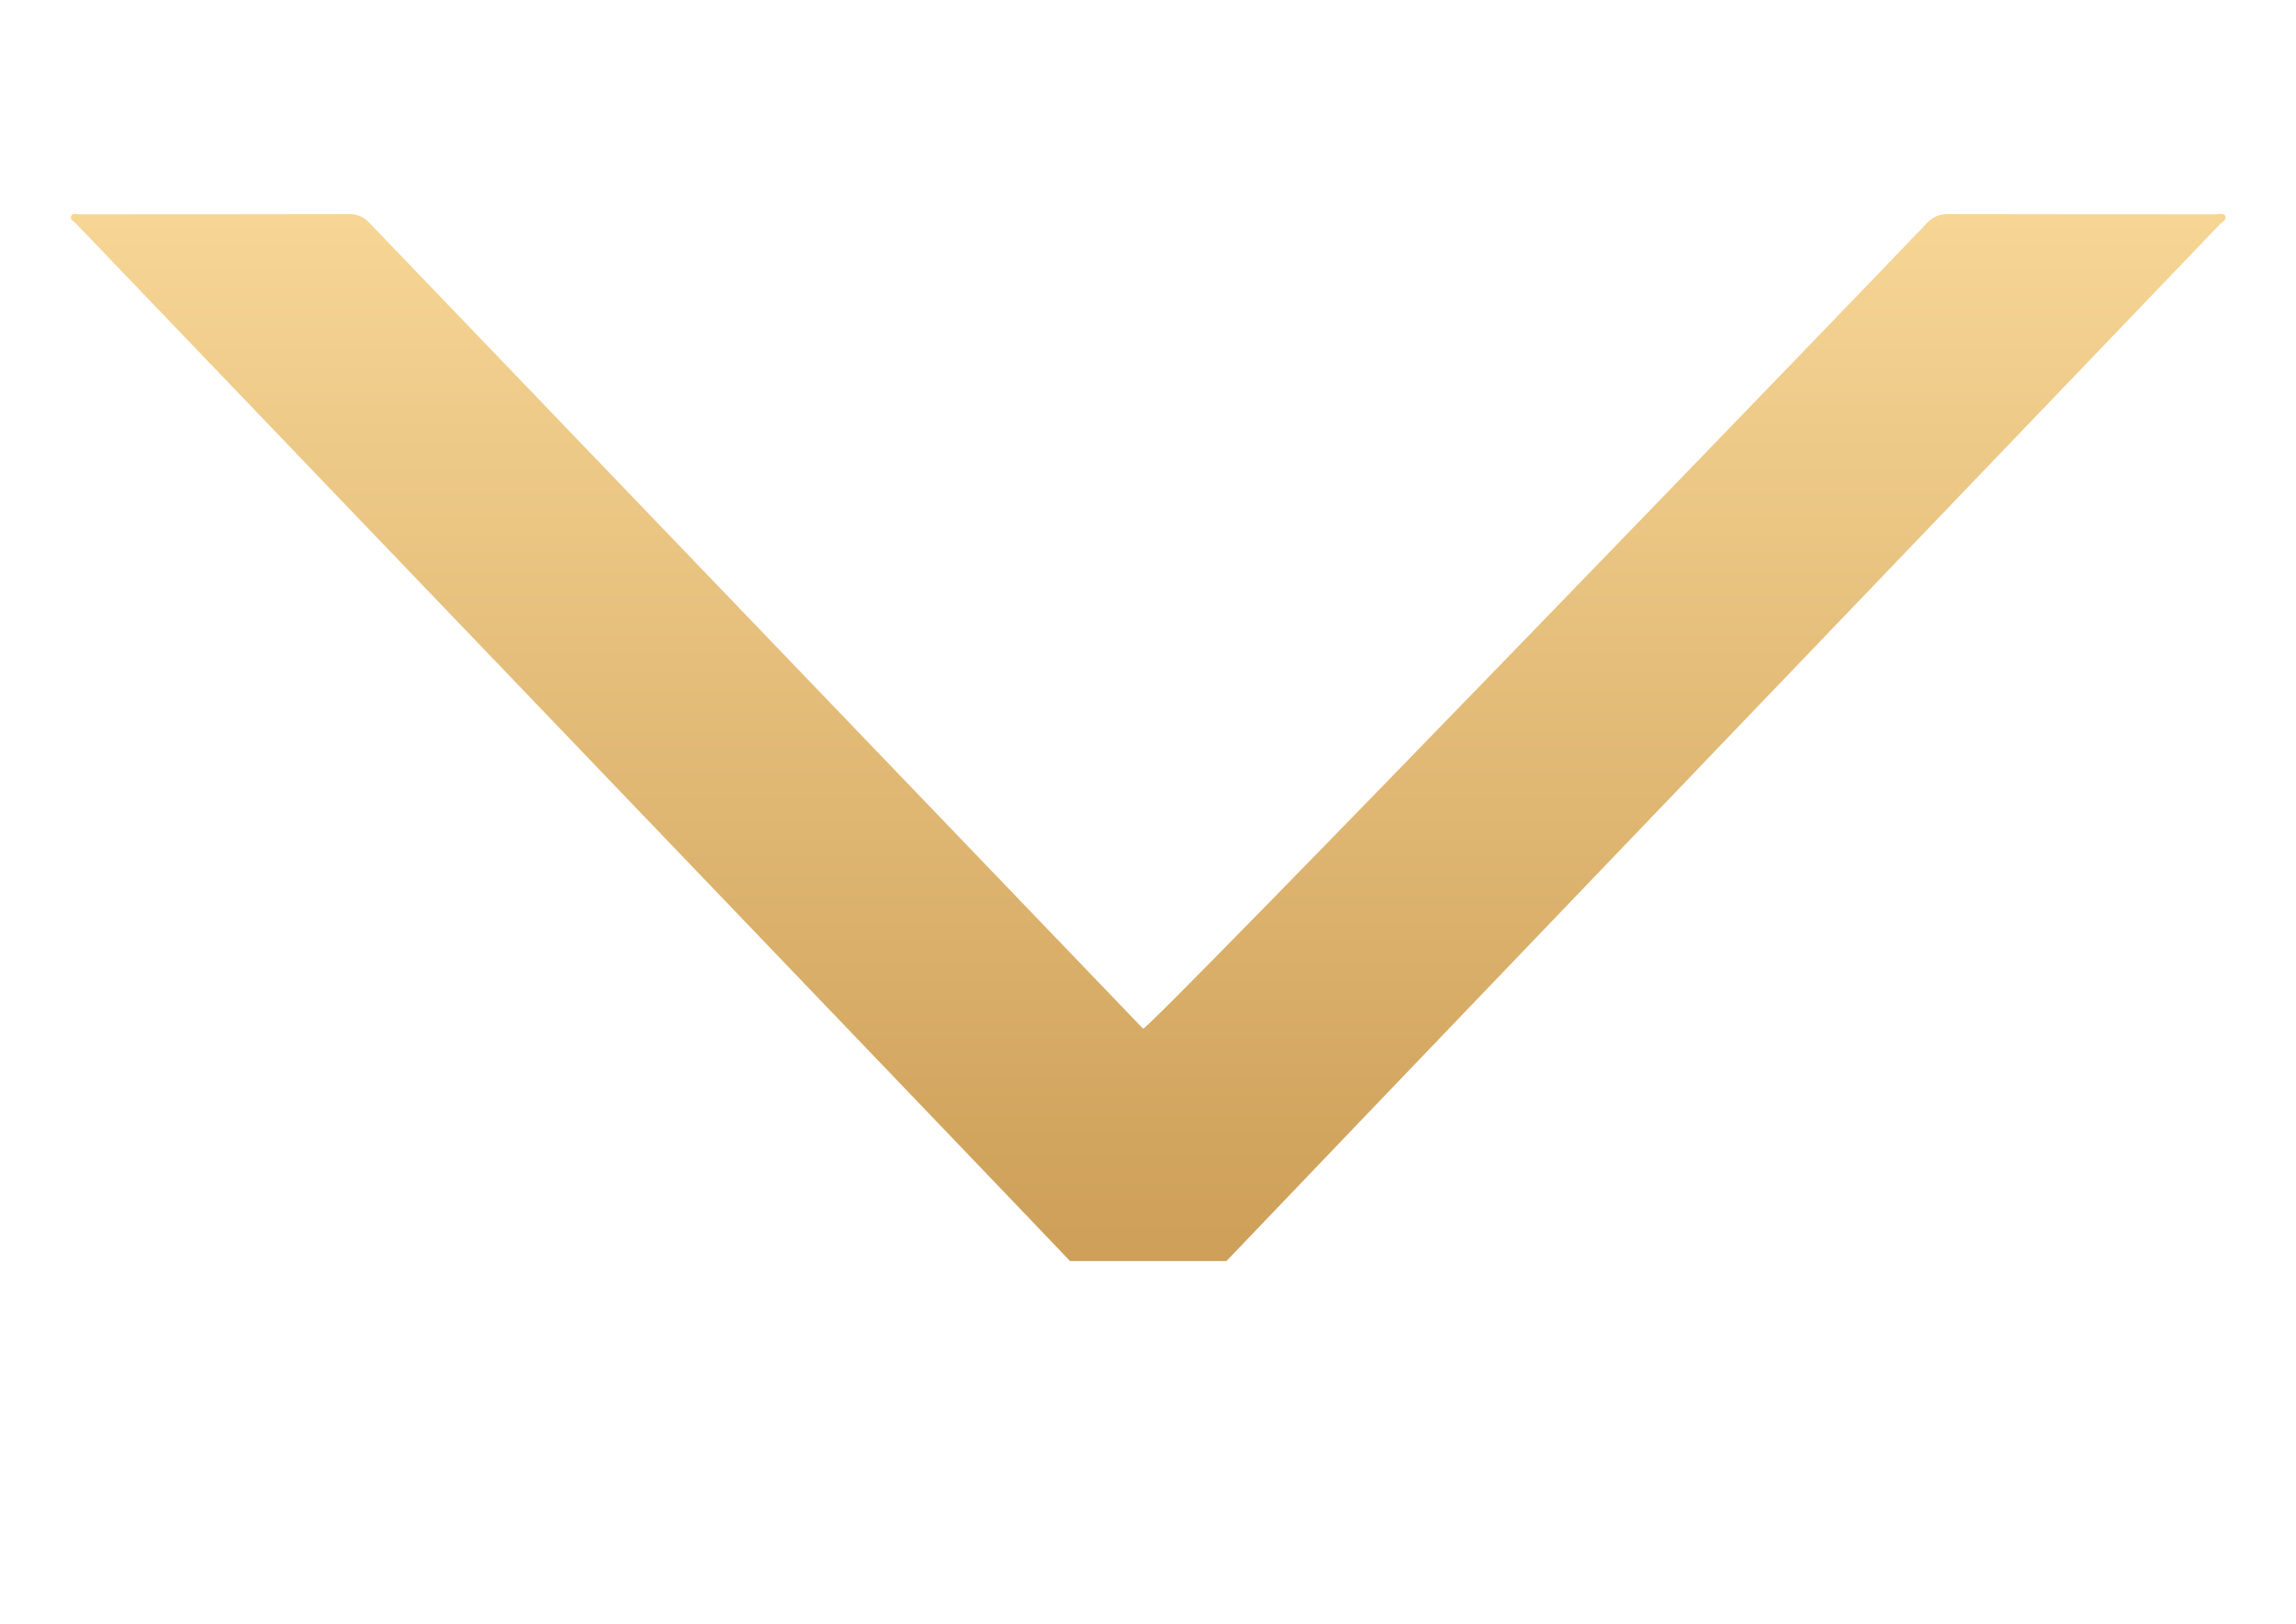
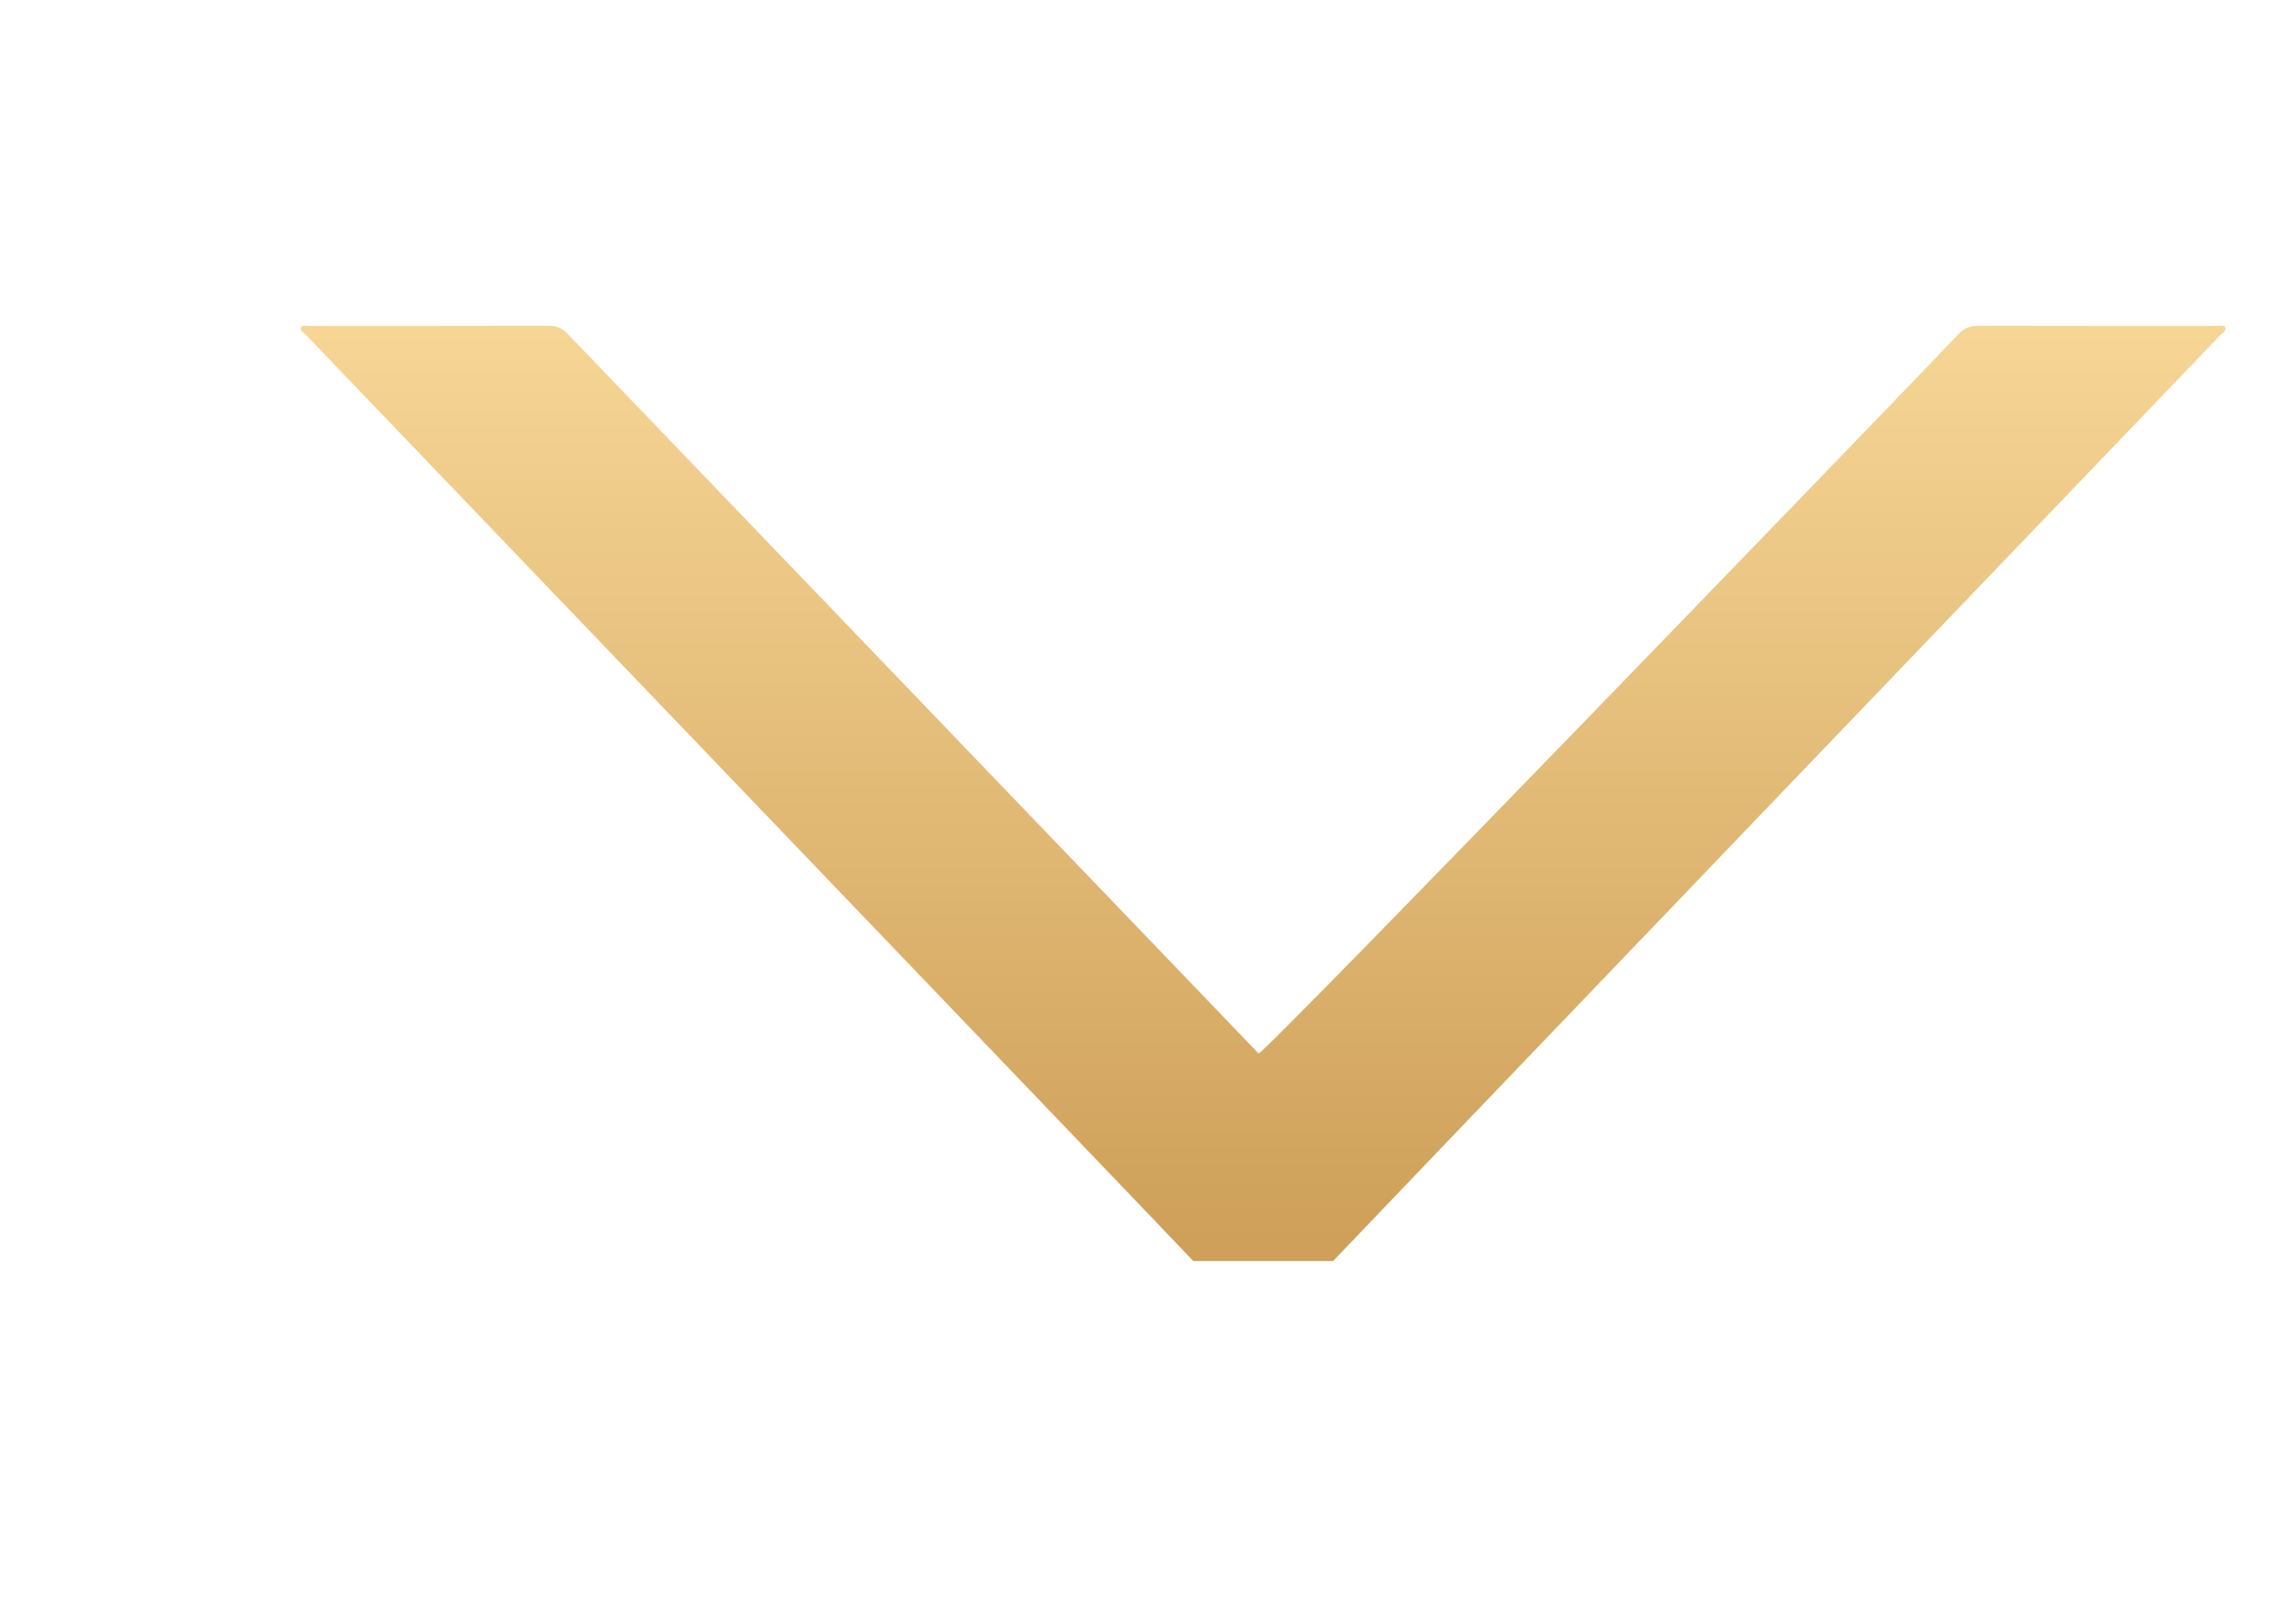
<svg xmlns="http://www.w3.org/2000/svg" version="1.1" id="Layer_1" x="0px" y="0px" width="1190.55px" height="841.89px" viewBox="0 0 1190.55 841.89" style="enable-background:new 0 0 1190.55 841.89;" xml:space="preserve">
  <style type="text/css">

	.st0{fill-rule:evenodd;clip-rule:evenodd;fill:url(#SVGID_1_);}

</style>
-   <linearGradient id="SVGID_1_" gradientUnits="userSpaceOnUse" x1="595.401" y1="642.727" x2="595.401" y2="105.203">
+   <linearGradient id="SVGID_1_" gradientUnits="userSpaceOnUse" x1="655.005" y1="643.906" x2="655.005" y2="163.731">
    <stop offset="0" style="stop-color:#CEA059" />
    <stop offset="1" style="stop-color:#F7D696" />
  </linearGradient>
-   <path class="st0" d="M554.838,653.789c-2.48-2.95-501.379-523.077-515.44-537.882c-1.074-1.129-3.225-2.095-2.535-3.831  c0.743-1.792,2.949-0.965,4.465-0.965c46.593-0.028,93.186,0,139.777-0.11c4.411,0,7.554,1.516,10.532,4.632  c34.849,36.418,394.162,410.372,401.082,417.678c1.875,2.04,385.531-395.54,406.486-417.678c3.143-3.335,6.561-4.66,11.11-4.632  c46.205,0.11,92.439,0.083,138.647,0.11c1.708,0,4.189-0.965,4.961,0.993c0.771,1.902-1.682,2.977-2.866,4.217  c-26.799,27.957-501.49,522.966-515.109,537.468C608.902,653.789,581.857,653.789,554.838,653.789z" />
+   <path class="st0" d="M618.771,653.789c-2.216-2.636-447.887-467.27-460.447-480.495c-0.959-1.009-2.881-1.872-2.265-3.422  c0.664-1.601,2.634-0.862,3.989-0.862c41.622-0.025,83.244,0,124.864-0.099c3.941,0,6.748,1.354,9.408,4.138  c31.131,32.533,352.109,366.589,358.291,373.116c1.674,1.822,344.398-353.339,363.117-373.116c2.808-2.979,5.86-4.163,9.925-4.138  c41.275,0.099,82.577,0.074,123.855,0.099c1.525,0,3.742-0.862,4.432,0.887c0.689,1.699-1.502,2.66-2.561,3.768  c-23.939,24.974-447.986,467.17-460.152,480.125C667.066,653.789,642.907,653.789,618.771,653.789z" />
</svg>
